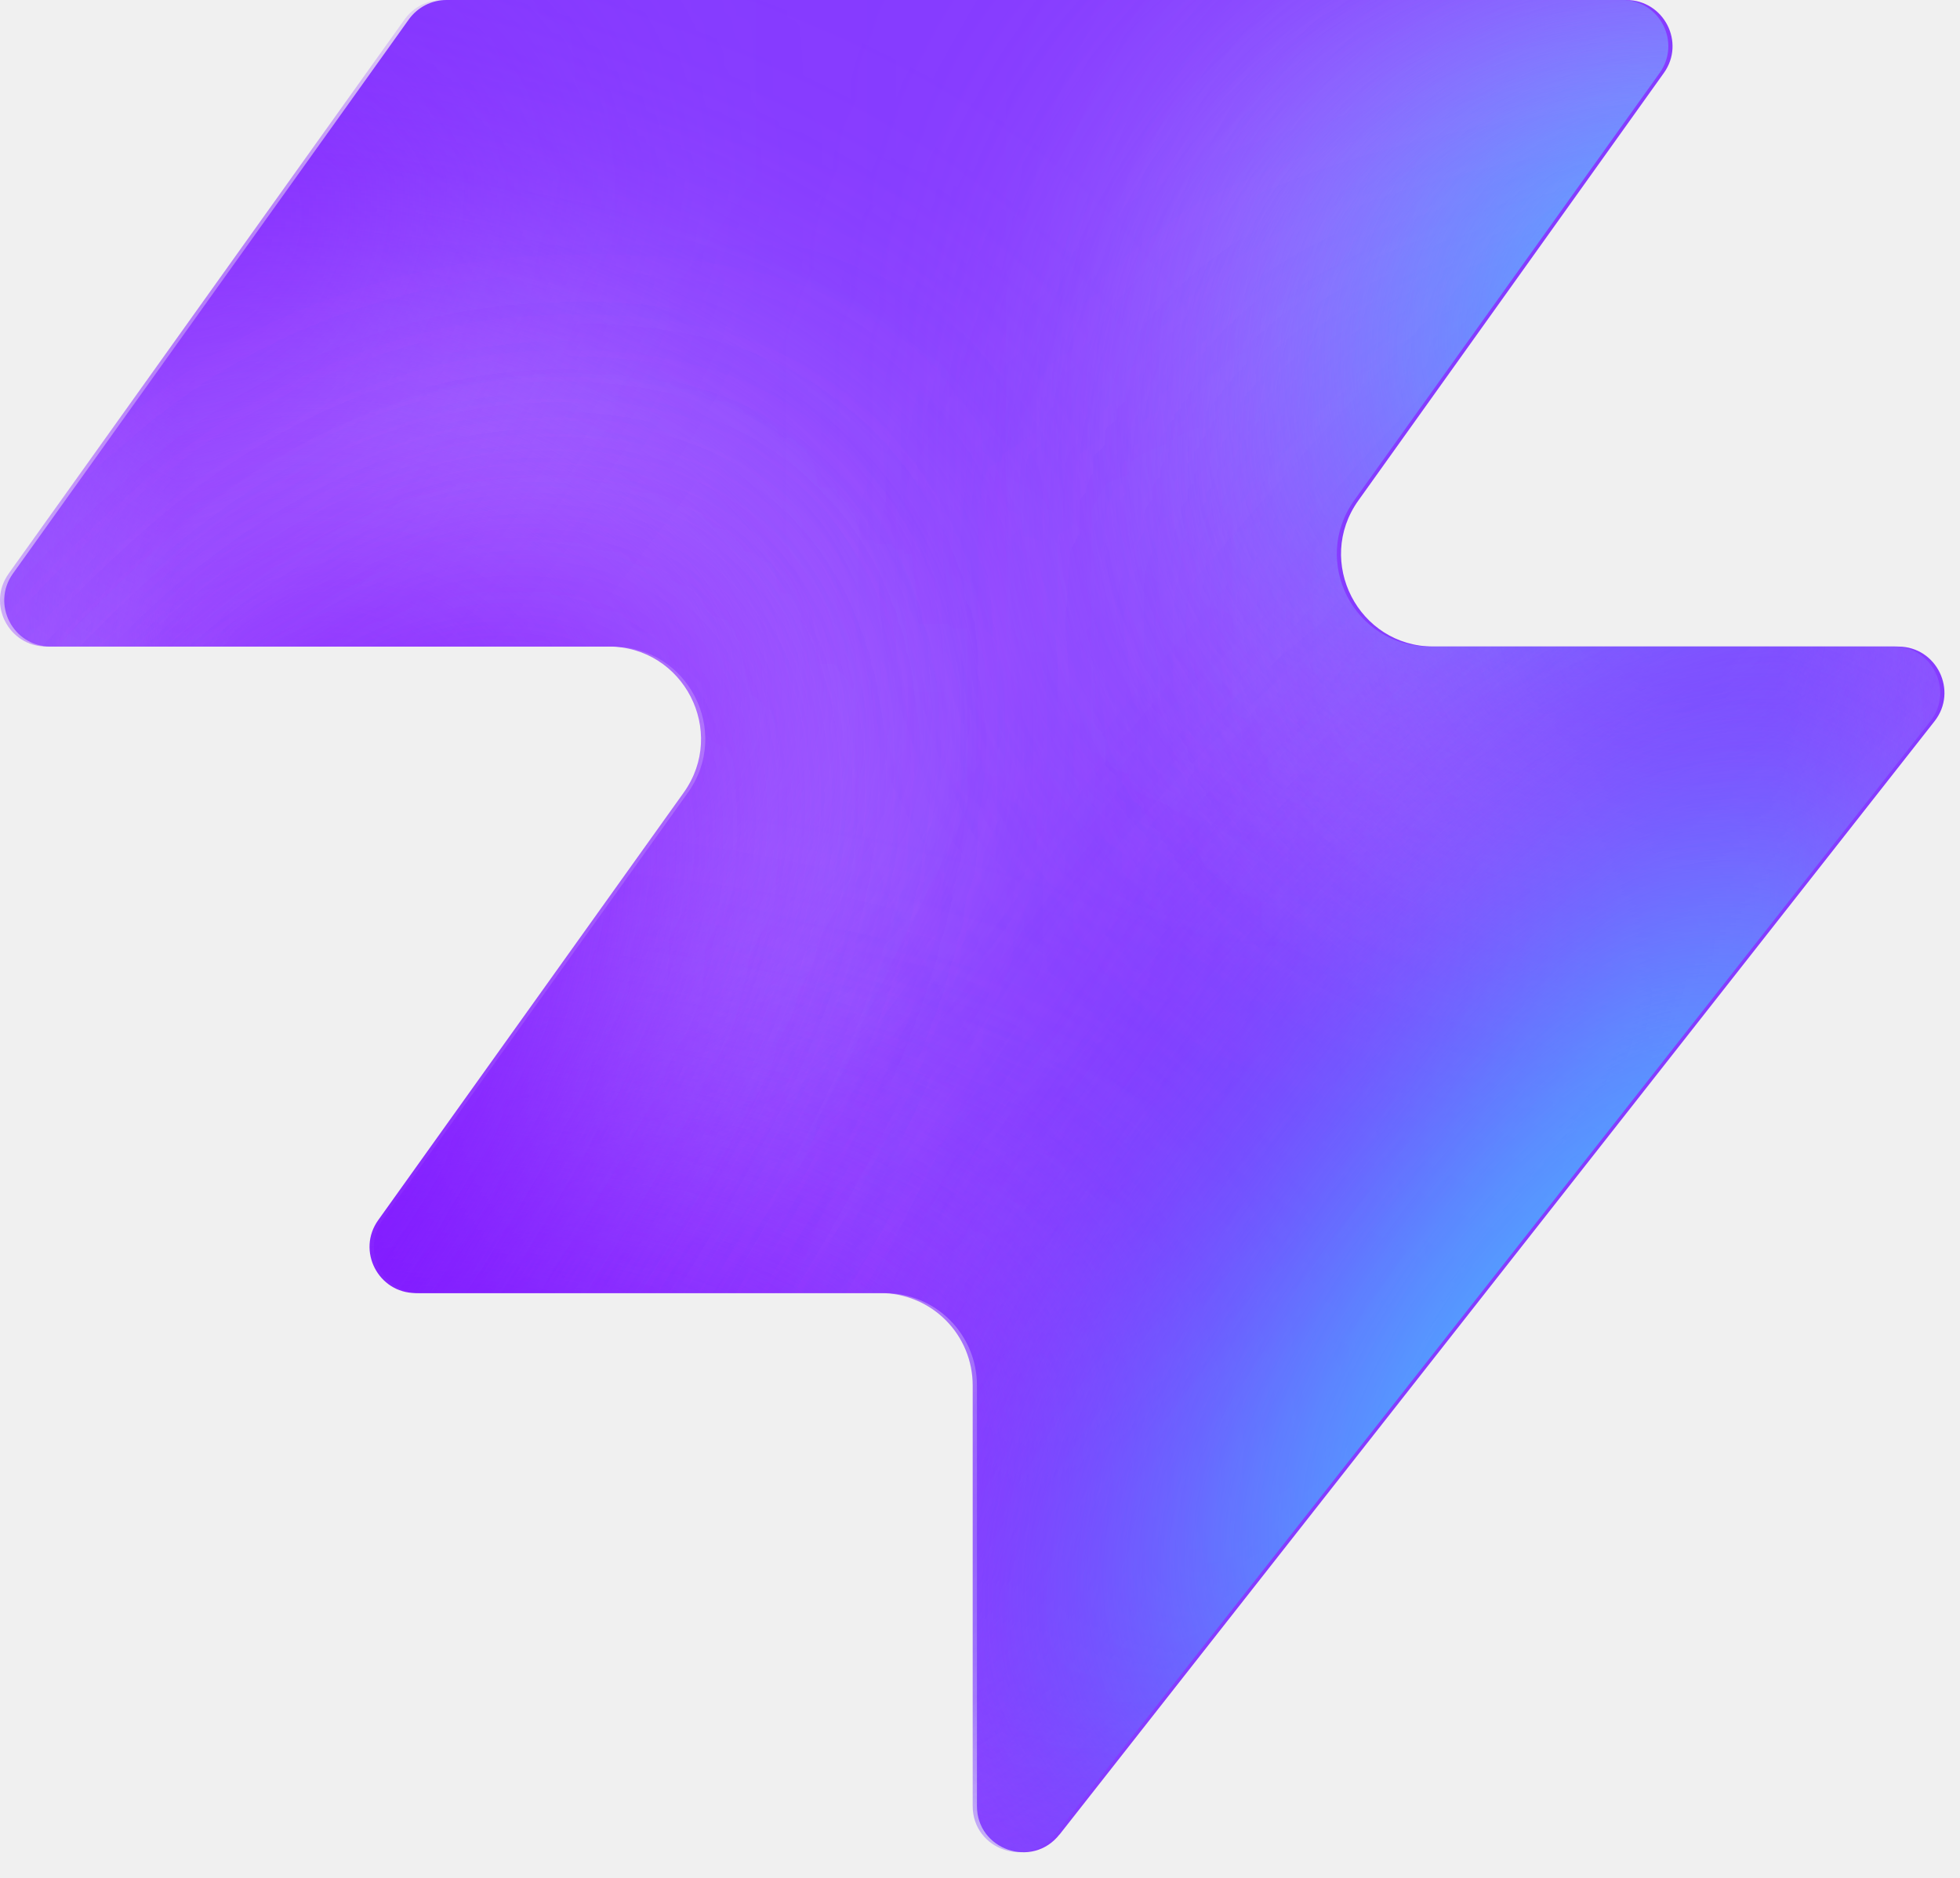
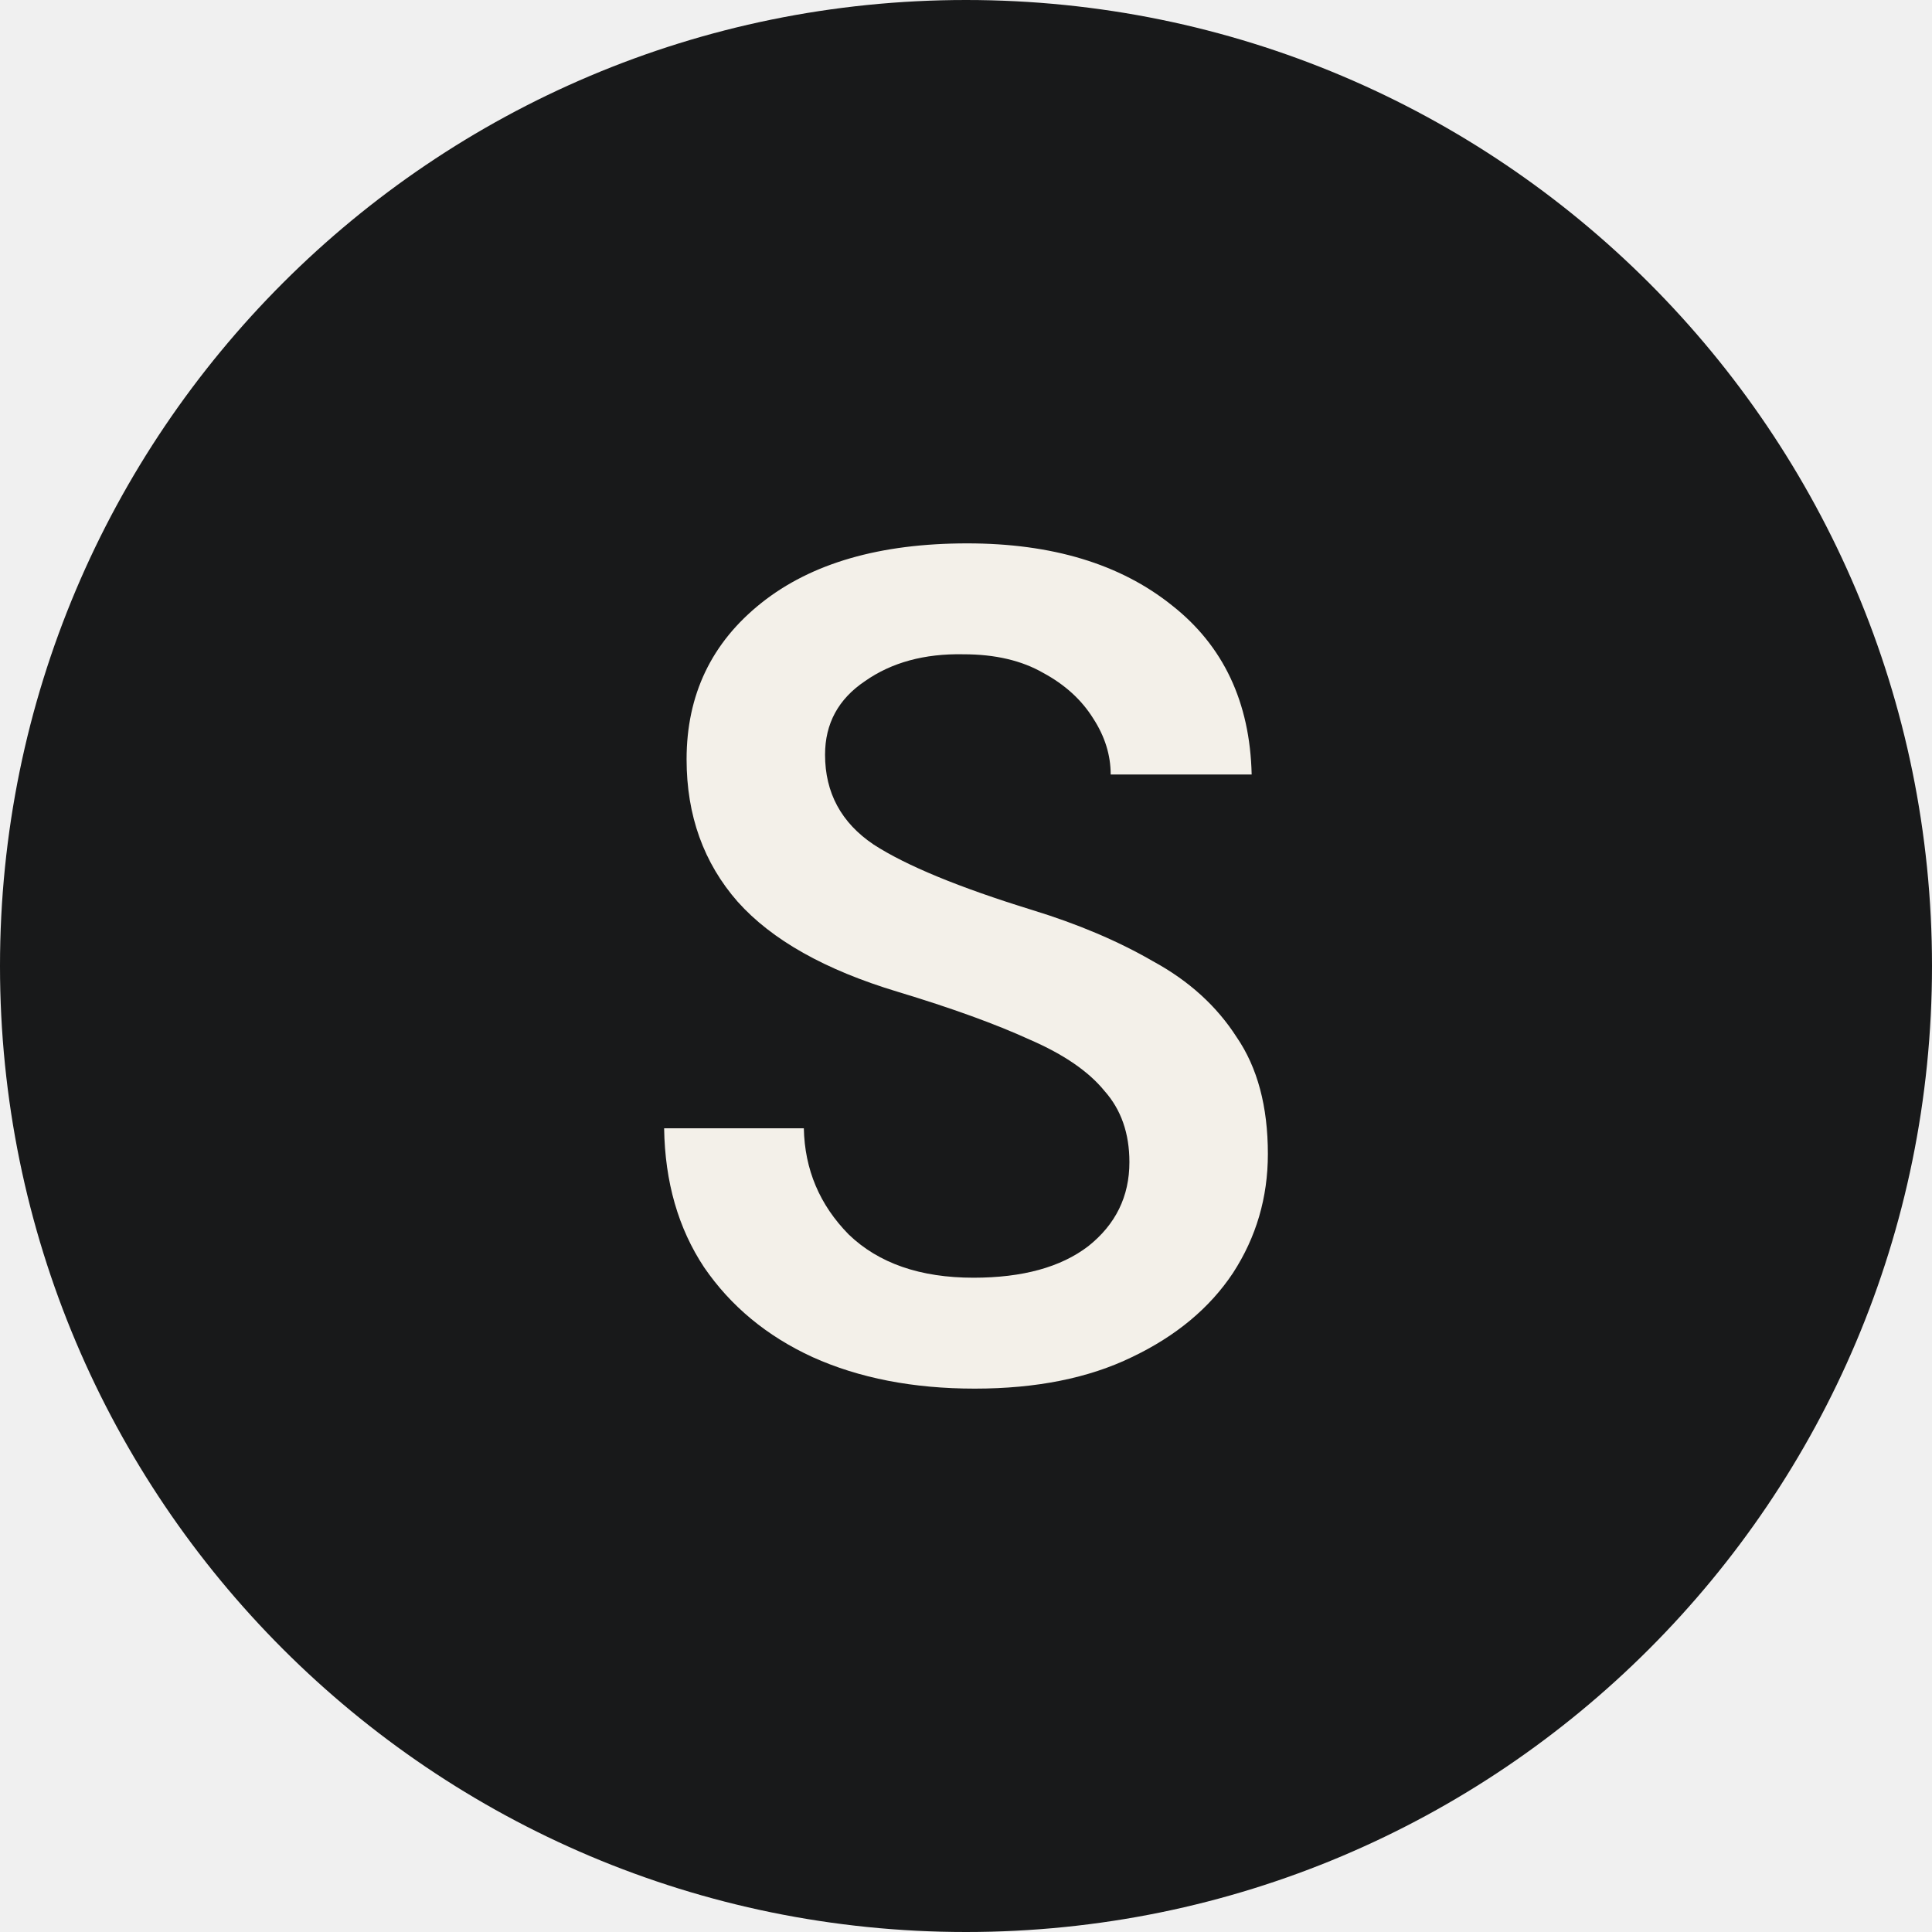
- <svg xmlns="http://www.w3.org/2000/svg" width="48" height="46" fill="none" viewBox="0 0 48 46">
-   <path fill="#863bff" d="M25.946 44.938c-.664.845-2.021.375-2.021-.698V33.937a2.26 2.26 0 0 0-2.262-2.262H10.287c-.92 0-1.456-1.04-.92-1.788l7.48-10.471c1.07-1.497 0-3.578-1.842-3.578H1.237c-.92 0-1.456-1.04-.92-1.788L10.013.474c.214-.297.556-.474.92-.474h28.894c.92 0 1.456 1.04.92 1.788l-7.48 10.471c-1.07 1.498 0 3.579 1.842 3.579h11.377c.943 0 1.473 1.088.89 1.83L25.947 44.94z" style="fill:#863bff;fill:color(display-p3 .525 .23 1);fill-opacity:1" />
-   <mask id="a" width="48" height="46" x="0" y="0" maskUnits="userSpaceOnUse" style="mask-type:alpha">
-     <path fill="#000" d="M25.842 44.938c-.664.844-2.021.375-2.021-.698V33.937a2.26 2.26 0 0 0-2.262-2.262H10.183c-.92 0-1.456-1.04-.92-1.788l7.48-10.471c1.07-1.498 0-3.579-1.842-3.579H1.133c-.92 0-1.456-1.04-.92-1.787L9.91.473c.214-.297.556-.474.92-.474h28.894c.92 0 1.456 1.04.92 1.788l-7.48 10.471c-1.07 1.498 0 3.578 1.842 3.578h11.377c.943 0 1.473 1.088.89 1.832L25.843 44.94z" style="fill:#000;fill-opacity:1" />
-   </mask>
-   <g mask="url(#a)">
-     <g filter="url(#b)">
-       <ellipse cx="5.508" cy="14.704" fill="#ede6ff" rx="5.508" ry="14.704" style="fill:#ede6ff;fill:color(display-p3 .927 .903 1);fill-opacity:1" transform="matrix(.00324 1 1 -.00324 -4.47 31.516)" />
-     </g>
-     <g filter="url(#c)">
-       <ellipse cx="10.399" cy="29.851" fill="#ede6ff" rx="10.399" ry="29.851" style="fill:#ede6ff;fill:color(display-p3 .927 .903 1);fill-opacity:1" transform="matrix(.00324 1 1 -.00324 -39.328 7.883)" />
-     </g>
-     <g filter="url(#d)">
-       <ellipse cx="5.508" cy="30.487" fill="#7e14ff" rx="5.508" ry="30.487" style="fill:#7e14ff;fill:color(display-p3 .492 .077 1);fill-opacity:1" transform="rotate(89.814 -25.913 -14.639)scale(1 -1)" />
-     </g>
-     <g filter="url(#e)">
-       <ellipse cx="5.508" cy="30.599" fill="#7e14ff" rx="5.508" ry="30.599" style="fill:#7e14ff;fill:color(display-p3 .492 .077 1);fill-opacity:1" transform="rotate(89.814 -32.644 -3.334)scale(1 -1)" />
-     </g>
-     <g filter="url(#f)">
-       <ellipse cx="5.508" cy="30.599" fill="#7e14ff" rx="5.508" ry="30.599" style="fill:#7e14ff;fill:color(display-p3 .492 .077 1);fill-opacity:1" transform="matrix(.00324 1 1 -.00324 -34.34 30.47)" />
-     </g>
-     <g filter="url(#g)">
-       <ellipse cx="14.072" cy="22.078" fill="#ede6ff" rx="14.072" ry="22.078" style="fill:#ede6ff;fill:color(display-p3 .927 .903 1);fill-opacity:1" transform="rotate(93.35 24.506 48.493)scale(-1 1)" />
-     </g>
-     <g filter="url(#h)">
-       <ellipse cx="3.47" cy="21.501" fill="#7e14ff" rx="3.47" ry="21.501" style="fill:#7e14ff;fill:color(display-p3 .492 .077 1);fill-opacity:1" transform="rotate(89.009 28.708 47.59)scale(-1 1)" />
-     </g>
-     <g filter="url(#i)">
-       <ellipse cx="3.47" cy="21.501" fill="#7e14ff" rx="3.47" ry="21.501" style="fill:#7e14ff;fill:color(display-p3 .492 .077 1);fill-opacity:1" transform="rotate(89.009 28.708 47.59)scale(-1 1)" />
-     </g>
-     <g filter="url(#j)">
-       <ellipse cx=".387" cy="8.972" fill="#7e14ff" rx="4.407" ry="29.108" style="fill:#7e14ff;fill:color(display-p3 .492 .077 1);fill-opacity:1" transform="rotate(39.51 .387 8.972)" />
-     </g>
-     <g filter="url(#k)">
-       <ellipse cx="47.523" cy="-6.092" fill="#7e14ff" rx="4.407" ry="29.108" style="fill:#7e14ff;fill:color(display-p3 .492 .077 1);fill-opacity:1" transform="rotate(37.892 47.523 -6.092)" />
-     </g>
-     <g filter="url(#l)">
-       <ellipse cx="41.412" cy="6.333" fill="#47bfff" rx="5.971" ry="9.665" style="fill:#47bfff;fill:color(display-p3 .28 .748 1);fill-opacity:1" transform="rotate(37.892 41.412 6.333)" />
-     </g>
-     <g filter="url(#m)">
-       <ellipse cx="-1.879" cy="38.332" fill="#7e14ff" rx="4.407" ry="29.108" style="fill:#7e14ff;fill:color(display-p3 .492 .077 1);fill-opacity:1" transform="rotate(37.892 -1.88 38.332)" />
-     </g>
-     <g filter="url(#n)">
-       <ellipse cx="-1.879" cy="38.332" fill="#7e14ff" rx="4.407" ry="29.108" style="fill:#7e14ff;fill:color(display-p3 .492 .077 1);fill-opacity:1" transform="rotate(37.892 -1.88 38.332)" />
-     </g>
-     <g filter="url(#o)">
-       <ellipse cx="35.651" cy="29.907" fill="#7e14ff" rx="4.407" ry="29.108" style="fill:#7e14ff;fill:color(display-p3 .492 .077 1);fill-opacity:1" transform="rotate(37.892 35.651 29.907)" />
-     </g>
-     <g filter="url(#p)">
-       <ellipse cx="38.418" cy="32.4" fill="#47bfff" rx="5.971" ry="15.297" style="fill:#47bfff;fill:color(display-p3 .28 .748 1);fill-opacity:1" transform="rotate(37.892 38.418 32.4)" />
-     </g>
+ <svg xmlns="http://www.w3.org/2000/svg" width="64" height="64" viewBox="0 0 64 64" fill="none">
+   <g clip-path="url(#clip0_606_735)">
+     <path d="M64 32C64 49.673 49.673 64 32 64C14.327 64 0 49.673 0 32C0 14.327 14.327 0 32 0C49.673 0 64 14.327 64 32Z" fill="#18191A" />
+     <path d="M32.289 46C30.251 46 28.46 45.652 26.917 44.956C25.402 44.26 24.204 43.267 23.322 41.978C22.468 40.689 22.027 39.155 22 37.376H26.628C26.656 38.742 27.151 39.915 28.116 40.895C29.107 41.849 30.485 42.326 32.248 42.326C33.873 42.326 35.141 41.978 36.05 41.282C36.959 40.56 37.413 39.632 37.413 38.497C37.413 37.543 37.138 36.757 36.587 36.138C36.063 35.494 35.237 34.926 34.107 34.437C32.978 33.921 31.518 33.392 29.727 32.851C27.331 32.129 25.567 31.136 24.438 29.873C23.308 28.584 22.744 27.011 22.744 25.155C22.744 23.015 23.57 21.287 25.223 19.972C26.876 18.657 29.149 18 32.041 18C34.851 18 37.11 18.683 38.818 20.05C40.526 21.39 41.408 23.26 41.463 25.657H36.793C36.793 25.013 36.6 24.394 36.215 23.801C35.829 23.182 35.278 22.68 34.562 22.293C33.846 21.88 32.964 21.674 31.917 21.674C30.623 21.648 29.534 21.945 28.653 22.564C27.771 23.157 27.331 23.969 27.331 25C27.331 26.263 27.868 27.256 28.942 27.978C30.017 28.674 31.766 29.396 34.19 30.144C35.705 30.608 37.041 31.175 38.198 31.845C39.383 32.49 40.306 33.328 40.967 34.359C41.656 35.365 42 36.654 42 38.227C42 39.67 41.614 40.985 40.843 42.171C40.072 43.331 38.956 44.26 37.496 44.956C36.063 45.652 34.328 46 32.289 46Z" fill="#F3F0E9" />
  </g>
  <defs>
-     <filter id="b" width="60.045" height="41.654" x="-19.77" y="16.149" color-interpolation-filters="sRGB" filterUnits="userSpaceOnUse">
-       <feFlood flood-opacity="0" result="BackgroundImageFix" />
-       <feBlend in="SourceGraphic" in2="BackgroundImageFix" result="shape" />
-       <feGaussianBlur result="effect1_foregroundBlur_2002_17158" stdDeviation="7.659" />
-     </filter>
-     <filter id="c" width="90.34" height="51.437" x="-54.613" y="-7.533" color-interpolation-filters="sRGB" filterUnits="userSpaceOnUse">
-       <feFlood flood-opacity="0" result="BackgroundImageFix" />
-       <feBlend in="SourceGraphic" in2="BackgroundImageFix" result="shape" />
-       <feGaussianBlur result="effect1_foregroundBlur_2002_17158" stdDeviation="7.659" />
-     </filter>
-     <filter id="d" width="79.355" height="29.4" x="-49.64" y="2.03" color-interpolation-filters="sRGB" filterUnits="userSpaceOnUse">
-       <feFlood flood-opacity="0" result="BackgroundImageFix" />
-       <feBlend in="SourceGraphic" in2="BackgroundImageFix" result="shape" />
-       <feGaussianBlur result="effect1_foregroundBlur_2002_17158" stdDeviation="4.596" />
-     </filter>
-     <filter id="e" width="79.579" height="29.4" x="-45.045" y="20.029" color-interpolation-filters="sRGB" filterUnits="userSpaceOnUse">
-       <feFlood flood-opacity="0" result="BackgroundImageFix" />
-       <feBlend in="SourceGraphic" in2="BackgroundImageFix" result="shape" />
-       <feGaussianBlur result="effect1_foregroundBlur_2002_17158" stdDeviation="4.596" />
-     </filter>
-     <filter id="f" width="79.579" height="29.4" x="-43.513" y="21.178" color-interpolation-filters="sRGB" filterUnits="userSpaceOnUse">
-       <feFlood flood-opacity="0" result="BackgroundImageFix" />
-       <feBlend in="SourceGraphic" in2="BackgroundImageFix" result="shape" />
-       <feGaussianBlur result="effect1_foregroundBlur_2002_17158" stdDeviation="4.596" />
-     </filter>
-     <filter id="g" width="74.749" height="58.852" x="15.756" y="-17.901" color-interpolation-filters="sRGB" filterUnits="userSpaceOnUse">
-       <feFlood flood-opacity="0" result="BackgroundImageFix" />
-       <feBlend in="SourceGraphic" in2="BackgroundImageFix" result="shape" />
-       <feGaussianBlur result="effect1_foregroundBlur_2002_17158" stdDeviation="7.659" />
-     </filter>
-     <filter id="h" width="61.377" height="25.362" x="23.548" y="2.284" color-interpolation-filters="sRGB" filterUnits="userSpaceOnUse">
-       <feFlood flood-opacity="0" result="BackgroundImageFix" />
-       <feBlend in="SourceGraphic" in2="BackgroundImageFix" result="shape" />
-       <feGaussianBlur result="effect1_foregroundBlur_2002_17158" stdDeviation="4.596" />
-     </filter>
-     <filter id="i" width="61.377" height="25.362" x="23.548" y="2.284" color-interpolation-filters="sRGB" filterUnits="userSpaceOnUse">
-       <feFlood flood-opacity="0" result="BackgroundImageFix" />
-       <feBlend in="SourceGraphic" in2="BackgroundImageFix" result="shape" />
-       <feGaussianBlur result="effect1_foregroundBlur_2002_17158" stdDeviation="4.596" />
-     </filter>
-     <filter id="j" width="56.045" height="63.649" x="-27.636" y="-22.853" color-interpolation-filters="sRGB" filterUnits="userSpaceOnUse">
-       <feFlood flood-opacity="0" result="BackgroundImageFix" />
-       <feBlend in="SourceGraphic" in2="BackgroundImageFix" result="shape" />
-       <feGaussianBlur result="effect1_foregroundBlur_2002_17158" stdDeviation="4.596" />
-     </filter>
-     <filter id="k" width="54.814" height="64.646" x="20.116" y="-38.415" color-interpolation-filters="sRGB" filterUnits="userSpaceOnUse">
-       <feFlood flood-opacity="0" result="BackgroundImageFix" />
-       <feBlend in="SourceGraphic" in2="BackgroundImageFix" result="shape" />
-       <feGaussianBlur result="effect1_foregroundBlur_2002_17158" stdDeviation="4.596" />
-     </filter>
-     <filter id="l" width="33.541" height="35.313" x="24.641" y="-11.323" color-interpolation-filters="sRGB" filterUnits="userSpaceOnUse">
-       <feFlood flood-opacity="0" result="BackgroundImageFix" />
-       <feBlend in="SourceGraphic" in2="BackgroundImageFix" result="shape" />
-       <feGaussianBlur result="effect1_foregroundBlur_2002_17158" stdDeviation="4.596" />
-     </filter>
-     <filter id="m" width="54.814" height="64.646" x="-29.286" y="6.009" color-interpolation-filters="sRGB" filterUnits="userSpaceOnUse">
-       <feFlood flood-opacity="0" result="BackgroundImageFix" />
-       <feBlend in="SourceGraphic" in2="BackgroundImageFix" result="shape" />
-       <feGaussianBlur result="effect1_foregroundBlur_2002_17158" stdDeviation="4.596" />
-     </filter>
-     <filter id="n" width="54.814" height="64.646" x="-29.286" y="6.009" color-interpolation-filters="sRGB" filterUnits="userSpaceOnUse">
-       <feFlood flood-opacity="0" result="BackgroundImageFix" />
-       <feBlend in="SourceGraphic" in2="BackgroundImageFix" result="shape" />
-       <feGaussianBlur result="effect1_foregroundBlur_2002_17158" stdDeviation="4.596" />
-     </filter>
-     <filter id="o" width="54.814" height="64.646" x="8.244" y="-2.416" color-interpolation-filters="sRGB" filterUnits="userSpaceOnUse">
-       <feFlood flood-opacity="0" result="BackgroundImageFix" />
-       <feBlend in="SourceGraphic" in2="BackgroundImageFix" result="shape" />
-       <feGaussianBlur result="effect1_foregroundBlur_2002_17158" stdDeviation="4.596" />
-     </filter>
-     <filter id="p" width="39.409" height="43.623" x="18.713" y="10.588" color-interpolation-filters="sRGB" filterUnits="userSpaceOnUse">
-       <feFlood flood-opacity="0" result="BackgroundImageFix" />
-       <feBlend in="SourceGraphic" in2="BackgroundImageFix" result="shape" />
-       <feGaussianBlur result="effect1_foregroundBlur_2002_17158" stdDeviation="4.596" />
-     </filter>
+     <clipPath id="clip0_606_735">
+       <rect width="64" height="64" fill="white" />
+     </clipPath>
  </defs>
</svg>
